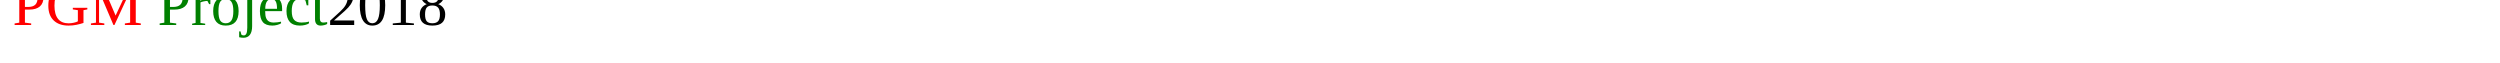
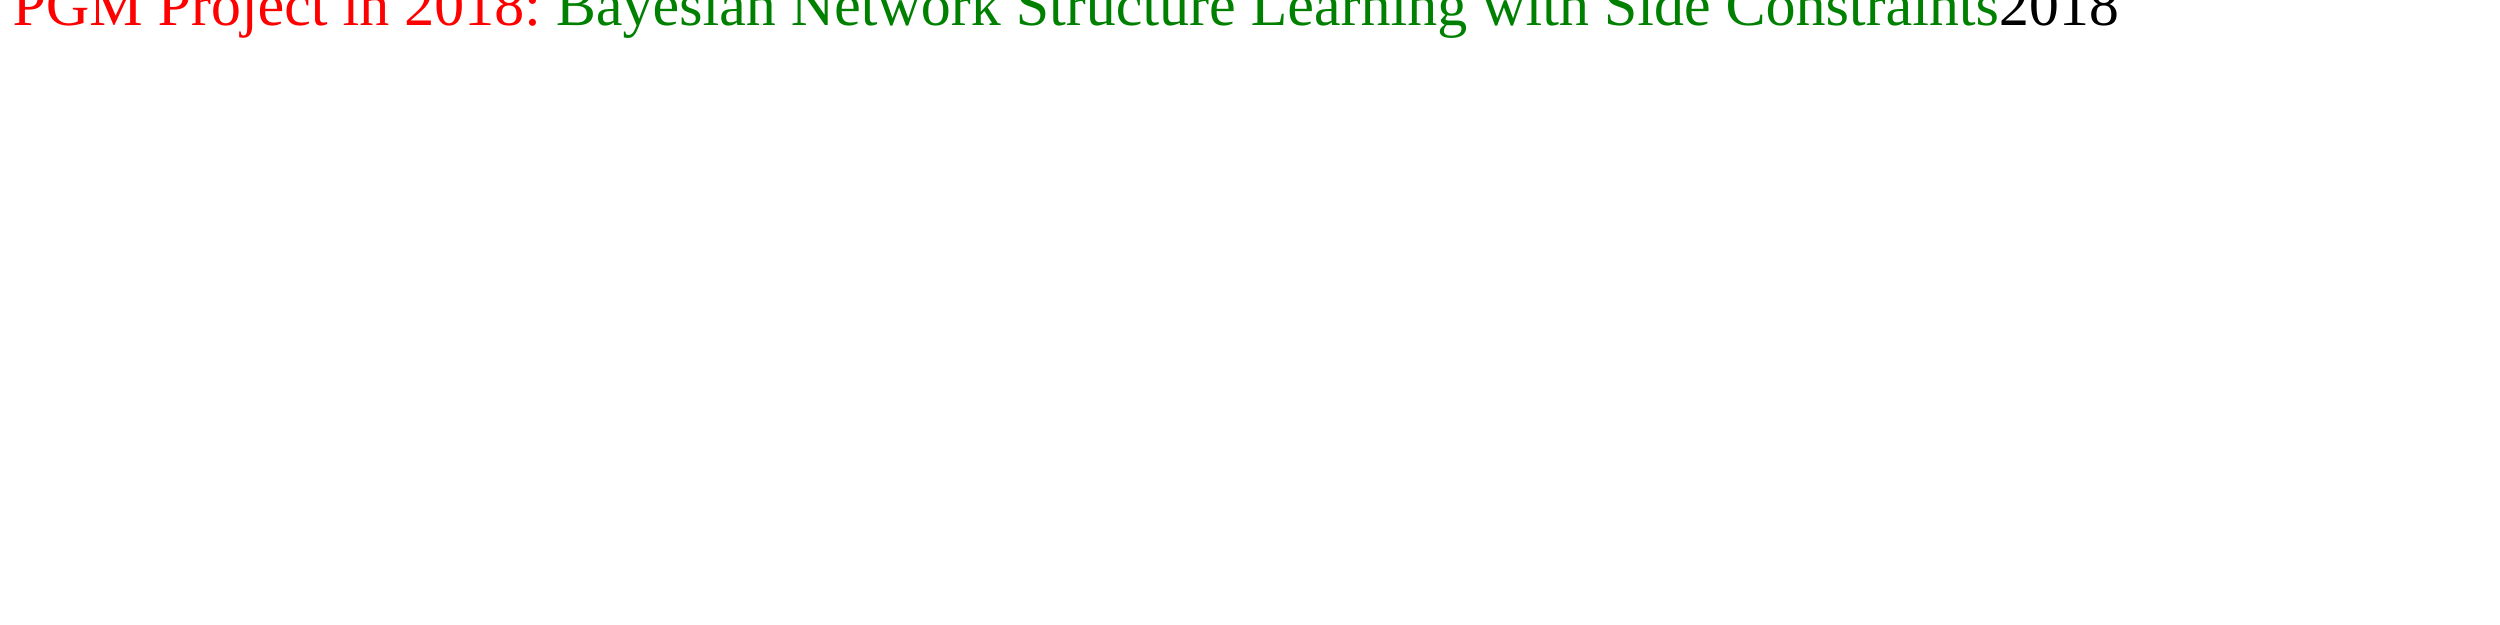
- <svg xmlns="http://www.w3.org/2000/svg" version="1.1" width="2000" height="50">
+ <svg xmlns="http://www.w3.org/2000/svg" version="1.1" width="2000" height="500">
  <text font-size="48" x="10" y="20">
-     <tspan fill="red">PGM</tspan>
-     <tspan fill="green"> Project</tspan>2018
+     <tspan fill="red">PGM Project in 2018:</tspan>
+     <tspan fill="green"> Bayesian Network Structure Learning with Side Constraints</tspan>2018
  </text>
</svg>
